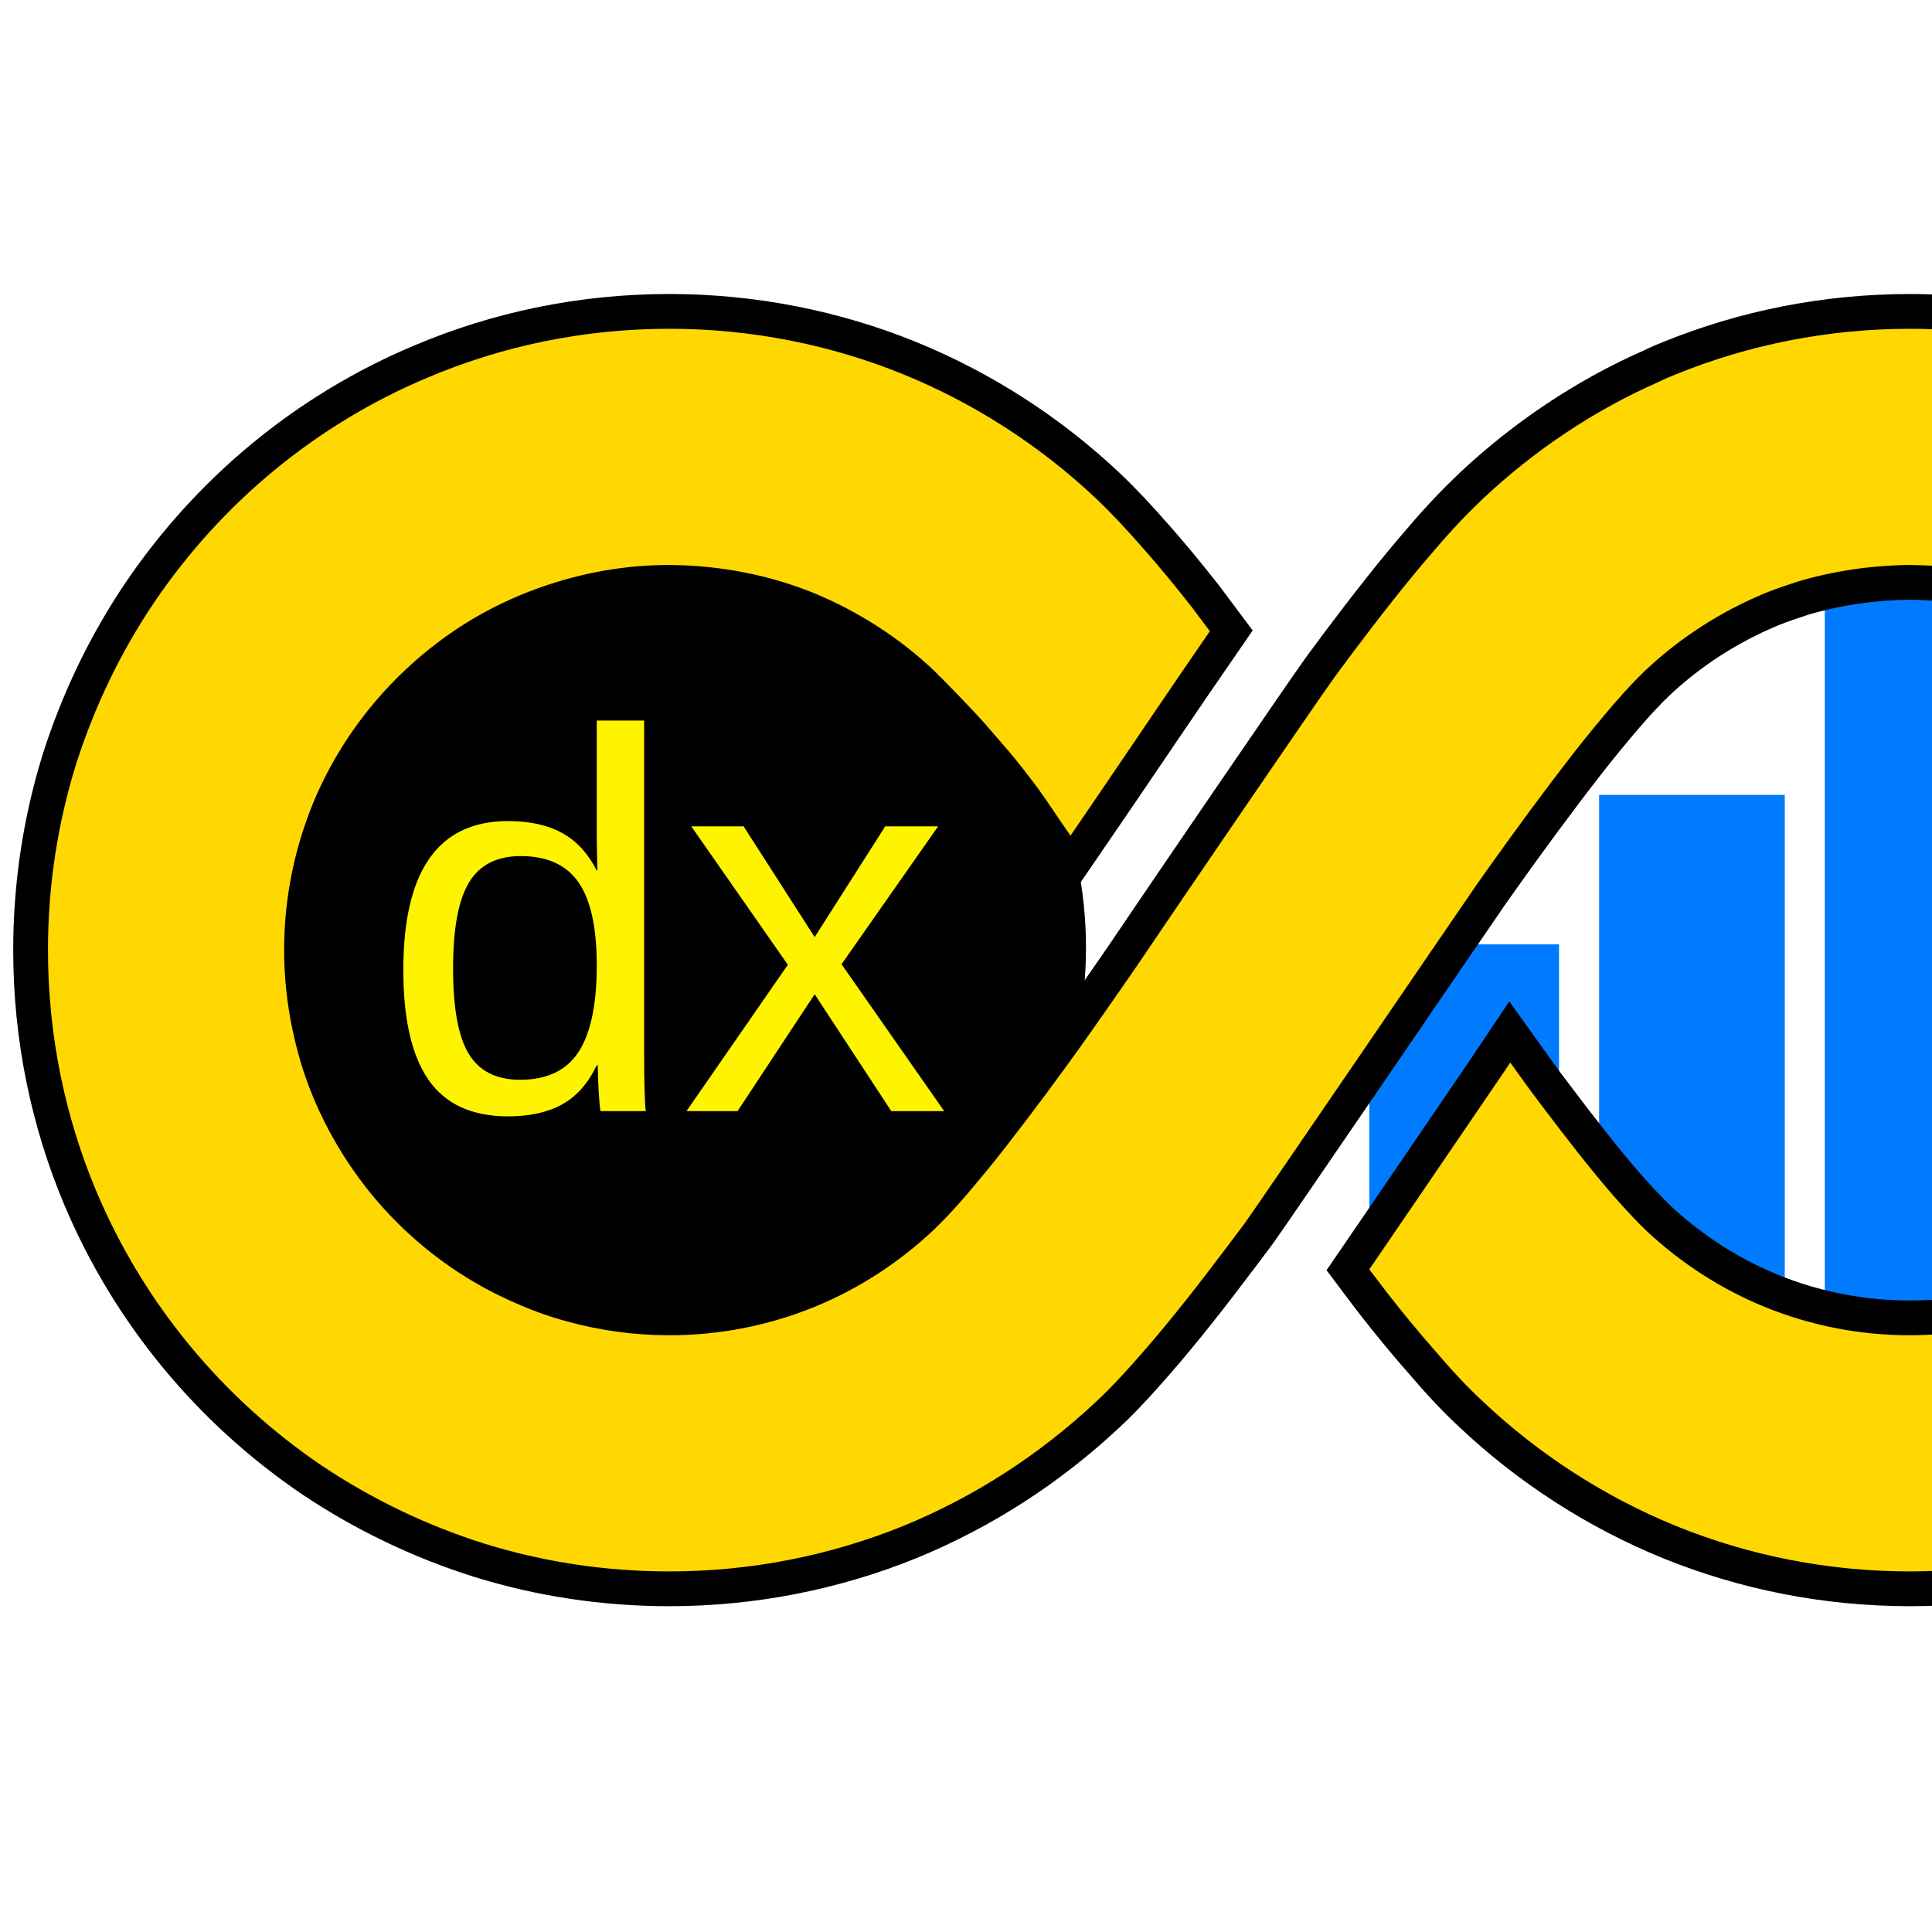
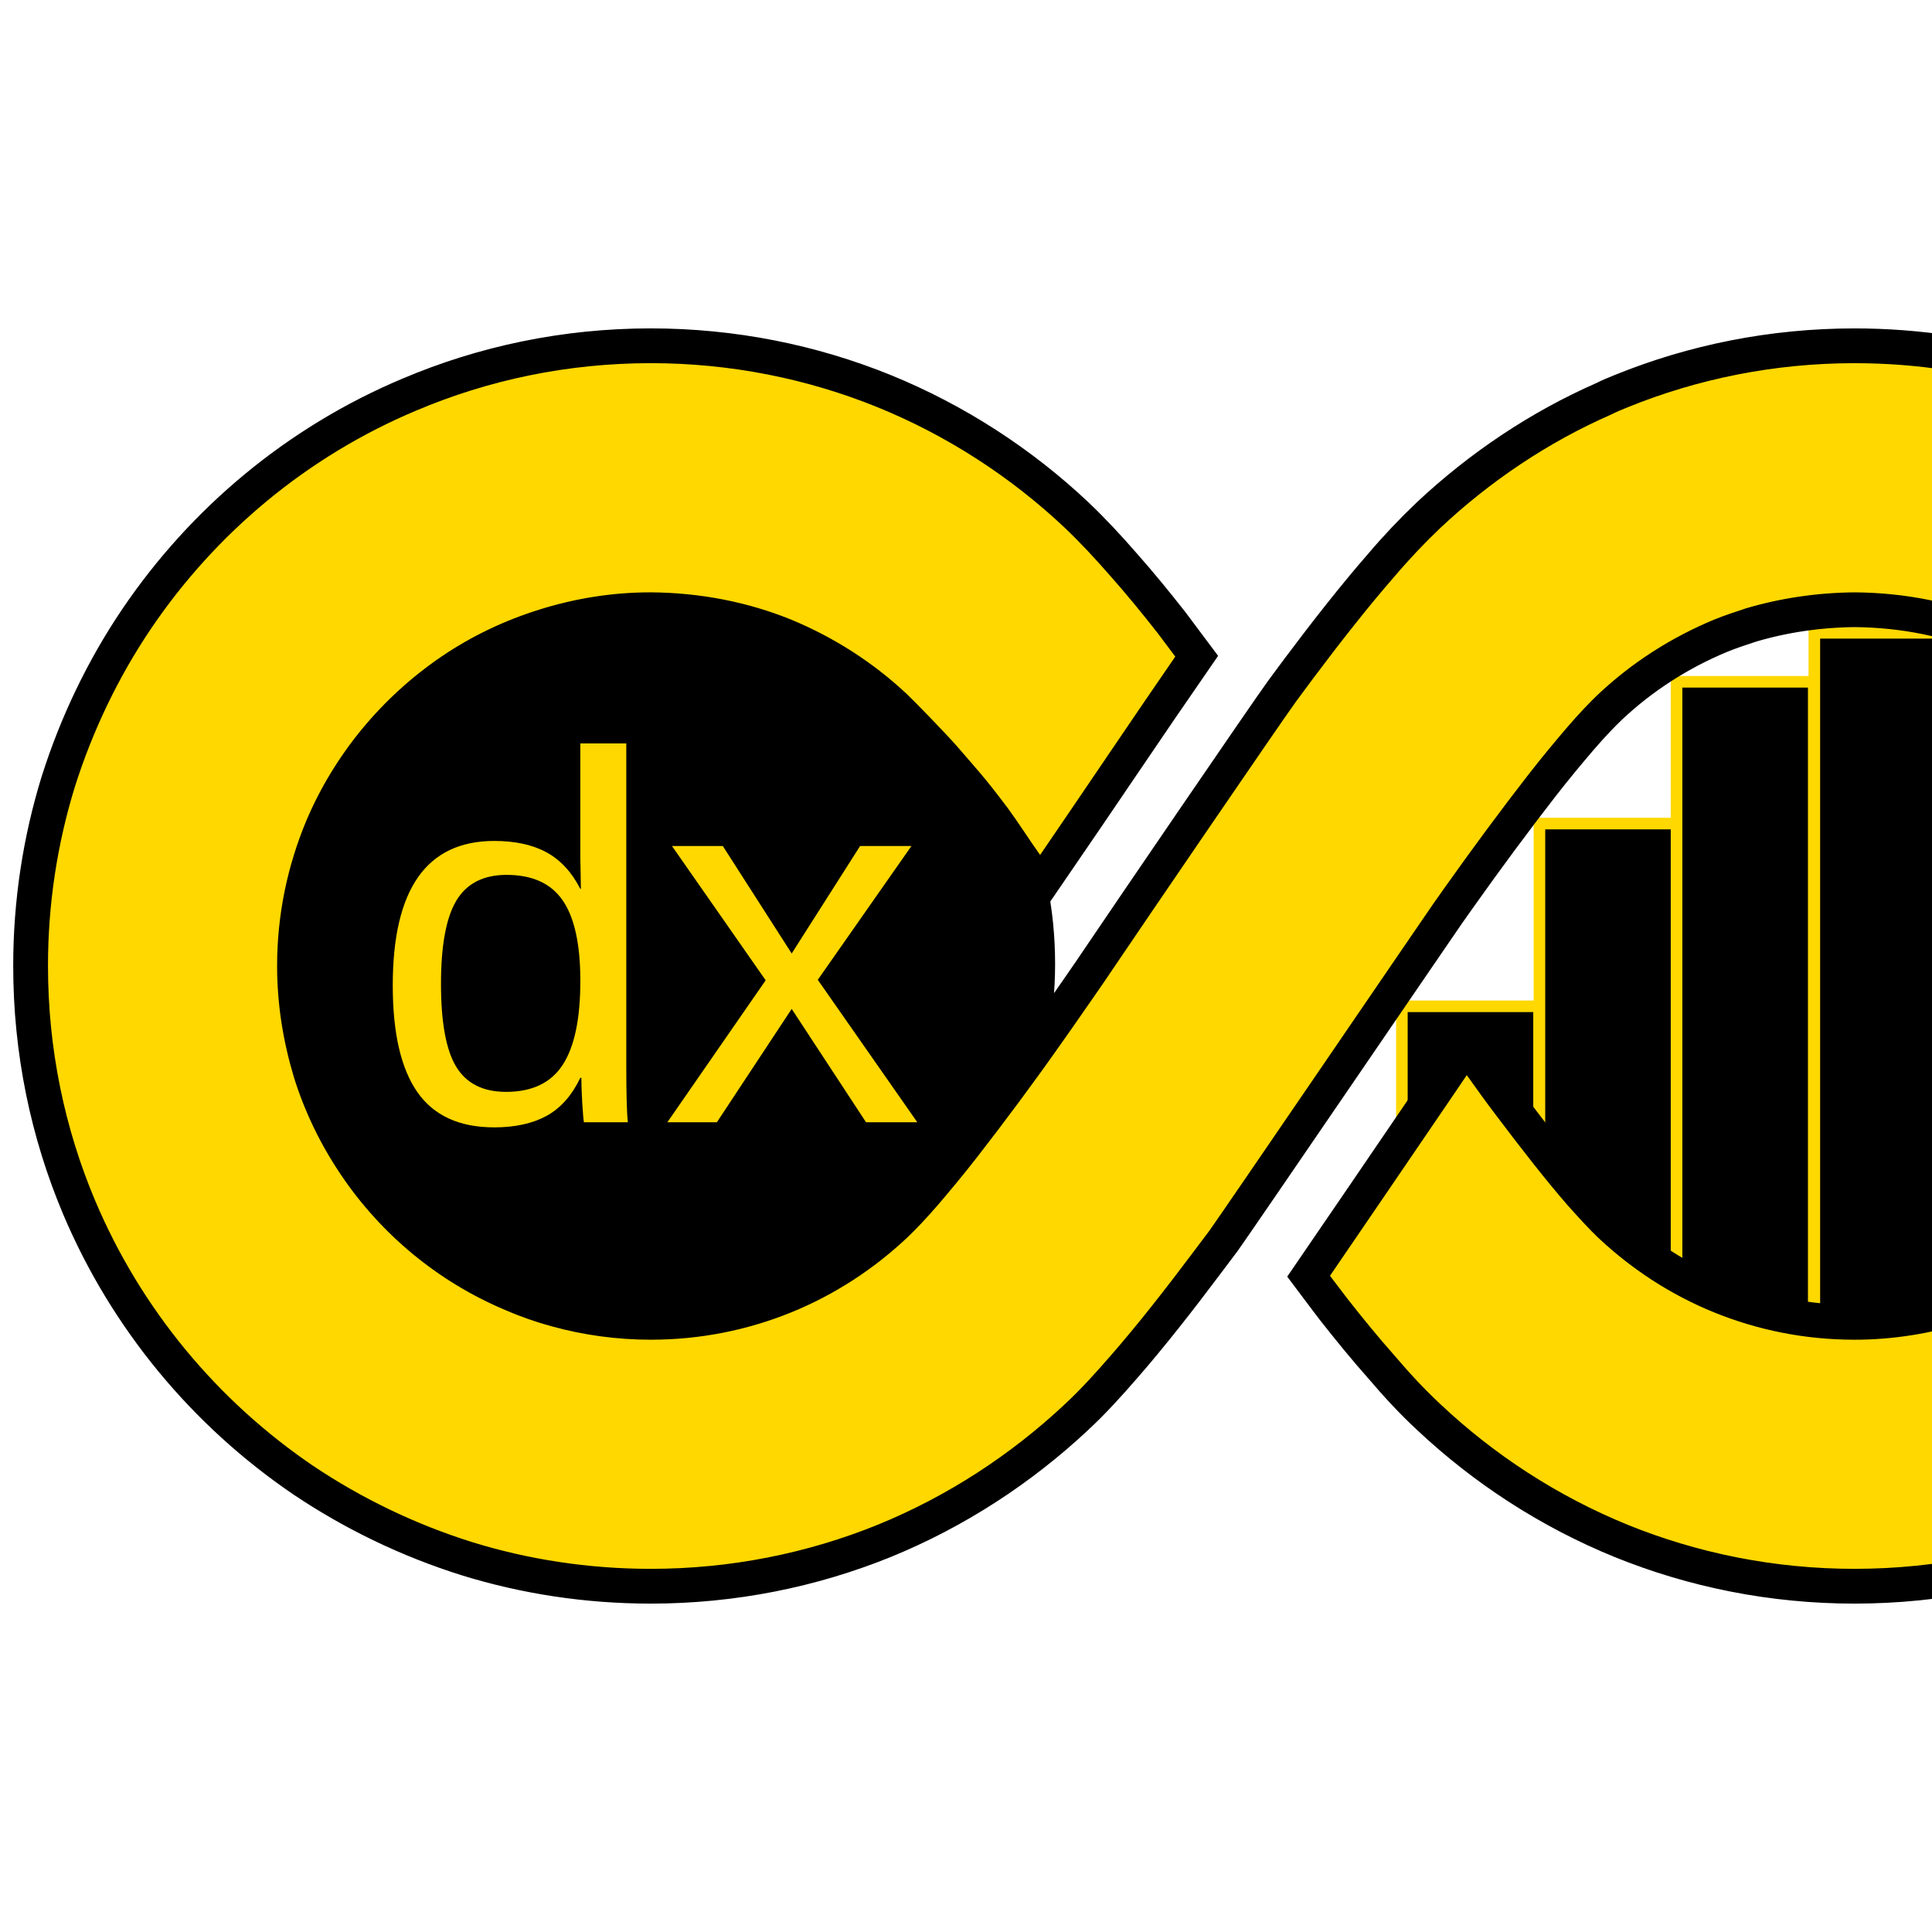
<svg xmlns="http://www.w3.org/2000/svg" xmlns:ns1="http://svgjs.dev/svgjs" version="1.1" width="500px" height="500px">
-   <svg viewBox="0 0 500 500" width="500px" height="500px">
-     <rect x="413.845" y="205.711" width="48.054" height="144.794" style="stroke: rgb(0, 0, 0); stroke-width: 0px; fill: rgb(0, 123, 255); filter: none;" />
-     <ellipse style="stroke: rgb(0, 0, 0); paint-order: fill; stroke-width: 0px;" cx="173.851" cy="245.268" rx="107.201" ry="107.201" />
-     <rect x="472.254" y="140.365" width="51.92" height="211.376" style="stroke: rgb(0, 0, 0); stroke-width: 0px; fill: rgb(0, 123, 255); filter: none;" />
-     <rect x="354.377" y="244.386" width="49.097" height="84.128" style="stroke: rgb(0, 0, 0); stroke-width: 0px; fill: rgb(0, 123, 255); filter: none;" />
-     <path class="st0" d="M 642.494 183.315 C 630.232 154.417 609.862 129.894 584.181 112.537 C 571.402 103.91 557.262 97.047 542.088 92.368 C 527.014 87.587 510.907 85.091 494.28 85.091 C 472.964 85.091 452.49 89.253 433.784 96.846 C 432.22 97.463 430.769 98.083 429.318 98.813 C 412.479 106.193 397.091 116.587 383.895 128.959 C 379.633 133.01 375.582 137.272 371.522 142.053 C 364.356 150.264 356.977 159.725 349.801 169.285 C 348.349 171.254 346.786 173.335 345.335 175.316 C 341.386 180.715 303.648 236.014 296.999 245.89 C 293.67 250.873 289.721 256.486 285.458 262.618 C 284.524 263.968 283.49 265.429 282.454 266.88 C 275.38 276.961 267.482 287.566 260.204 296.925 C 256.57 301.595 252.927 305.959 249.81 309.603 C 246.593 313.338 243.68 316.353 241.599 318.331 C 232.667 326.746 222.162 333.608 210.631 338.288 C 199.091 342.967 186.514 345.565 173.206 345.565 C 164.061 345.565 155.23 344.315 146.918 342.032 C 142.655 340.885 138.494 339.433 134.443 337.667 C 116.559 330.176 101.282 317.499 90.574 301.594 C 85.175 293.596 80.91 284.865 77.999 275.507 C 75.195 266.148 73.533 256.283 73.533 245.888 C 73.533 232.064 76.345 219.071 81.327 207.113 C 88.919 189.239 101.597 174.066 117.503 163.255 C 125.501 157.845 134.229 153.692 143.588 150.78 C 152.936 147.866 162.812 146.213 173.206 146.213 C 186.514 146.313 199.091 148.811 210.631 153.481 C 222.163 158.26 232.667 165.02 241.599 173.436 C 243.68 175.415 251.629 183.582 254.846 187.226 C 260.459 193.773 261.786 194.942 268.444 203.784 C 271.043 207.315 274.452 212.63 277.051 216.263 C 287.028 201.719 303.962 176.561 313.107 163.355 C 311.554 161.274 309.991 159.204 308.437 157.123 C 304.276 151.814 300.114 146.729 295.964 142.049 C 291.801 137.269 287.852 133.006 283.59 128.956 C 269.248 115.435 252.308 104.423 233.701 96.841 C 214.994 89.247 194.512 85.086 173.206 85.086 C 151.069 85.086 129.865 89.561 110.539 97.773 C 81.642 109.933 57.21 130.304 39.852 155.975 C 31.225 168.765 24.373 182.995 19.593 198.068 C 14.914 213.247 12.418 229.255 12.418 245.891 C 12.418 268.028 16.883 289.232 24.995 308.456 C 37.255 337.457 57.626 361.889 83.196 379.245 C 96.087 387.873 110.227 394.725 125.4 399.505 C 140.472 404.185 156.582 406.681 173.208 406.681 C 194.514 406.681 214.997 402.519 233.703 394.937 C 252.309 387.345 269.147 376.331 283.491 362.923 L 283.591 362.821 C 287.855 358.873 291.803 354.498 295.965 349.718 C 303.13 341.505 310.51 332.055 317.686 322.494 C 319.138 320.514 320.701 318.534 322.151 316.565 C 326.1 311.054 377.765 235.282 382.019 229.152 C 382.963 227.801 383.999 226.35 385.032 224.889 C 392.108 214.91 400.004 204.203 407.282 194.855 C 410.916 190.176 414.56 185.81 417.676 182.176 C 420.894 178.432 423.808 175.416 425.888 173.438 C 434.82 165.023 445.326 158.263 456.857 153.483 C 459.668 152.346 462.47 151.413 465.382 150.468 C 474.527 147.77 484.19 146.317 494.28 146.216 C 508.104 146.316 521.199 149.018 533.042 154.112 C 550.918 161.592 566.204 174.27 576.902 190.176 C 582.313 198.184 586.575 206.914 589.478 216.261 C 592.392 225.62 593.954 235.495 593.954 245.89 C 593.954 259.714 591.143 272.809 586.159 284.654 C 578.567 302.527 565.889 317.814 549.984 328.512 C 541.986 333.922 533.257 338.185 523.898 340.987 C 514.651 343.901 504.674 345.566 494.28 345.566 C 480.972 345.566 468.395 342.968 456.856 338.289 C 445.324 333.609 434.819 326.748 425.886 318.332 C 423.806 316.353 420.892 313.238 417.675 309.604 C 412.062 303.159 405.405 294.632 398.754 285.802 C 396.055 282.269 393.456 278.625 390.858 274.992 C 390.026 276.238 389.194 277.488 388.26 278.838 C 371.107 303.991 360.296 319.895 354.377 328.514 C 355.93 330.594 357.494 332.574 359.047 334.655 C 363.208 339.953 367.37 345.049 371.52 349.718 C 375.58 354.497 379.632 358.873 383.894 362.821 C 398.236 376.331 415.177 387.345 433.783 394.937 C 452.49 402.519 472.963 406.681 494.279 406.681 C 516.416 406.681 537.62 402.216 556.845 394.106 C 585.843 381.844 610.265 361.471 627.632 335.792 C 636.25 323.013 643.223 308.874 647.891 293.698 C 652.573 278.625 655.071 262.517 655.071 245.891 C 655.071 223.753 650.606 202.549 642.494 183.315 Z" style="filter: none; fill: rgb(255, 216, 2); stroke: rgb(0, 0, 0); paint-order: stroke; stroke-width: 18px;" />
-     <text style="fill: rgb(255, 244, 0); font-family: Arial, sans-serif; font-size: 139.5px; white-space: pre;" x="98.518" y="287.556" ns1:data="{&quot;leading&quot;:&quot;1.3&quot;}">dx</text>
+   <svg viewBox="0 0 500 500" height="500px" width="500px">
+     <ellipse style="stroke: rgb(0, 0, 0); paint-order: fill; stroke-width: 0px;" cx="169.048" cy="249.403" rx="104.011" ry="104.011" />
+     <rect x="362.805" y="260.428" width="35.508" height="67.173" style="filter: none; stroke-width: 3px; stroke: rgb(255, 216, 0);" />
+     <rect x="469.549" y="163.77" width="35.508" height="186.151" style="filter: none; stroke-width: 3px; stroke: rgb(255, 216, 0);" />
+     <rect x="398.403" y="213.137" width="35.508" height="121.092" style="filter: none; stroke-width: 3px; stroke: rgb(255, 216, 0);" />
+     <rect x="433.888" y="176.445" width="35.508" height="166.193" style="filter: none; stroke-width: 3px; stroke: rgb(255, 216, 0);" />
+     <path class="st0" d="M 623.746 189.294 C 611.849 161.256 592.085 137.462 567.168 120.622 C 554.769 112.251 541.05 105.593 526.328 101.053 C 511.702 96.414 496.074 93.992 479.942 93.992 C 459.26 93.992 439.396 98.03 421.246 105.398 C 419.729 105.996 418.321 106.598 416.913 107.306 C 400.575 114.466 385.645 124.551 372.842 136.555 C 368.707 140.486 364.776 144.621 360.837 149.259 C 353.884 157.226 346.725 166.406 339.762 175.681 C 338.353 177.592 336.837 179.611 335.429 181.533 C 331.598 186.771 294.982 240.425 288.531 250.007 C 285.301 254.841 281.47 260.287 277.334 266.237 C 276.427 267.547 275.424 268.964 274.419 270.372 C 267.556 280.153 259.893 290.443 252.831 299.523 C 249.305 304.054 245.771 308.288 242.746 311.824 C 239.625 315.448 236.799 318.373 234.78 320.292 C 226.113 328.457 215.921 335.115 204.733 339.655 C 193.537 344.195 181.334 346.716 168.422 346.716 C 159.549 346.716 150.981 345.503 142.916 343.288 C 138.78 342.175 134.743 340.766 130.812 339.053 C 113.46 331.785 98.638 319.485 88.248 304.053 C 83.01 296.293 78.872 287.822 76.048 278.743 C 73.327 269.662 71.715 260.091 71.715 250.005 C 71.715 236.592 74.443 223.986 79.277 212.384 C 86.643 195.041 98.943 180.32 114.376 169.831 C 122.136 164.582 130.605 160.552 139.685 157.727 C 148.755 154.899 158.337 153.296 168.422 153.296 C 181.334 153.393 193.537 155.816 204.733 160.347 C 215.922 164.984 226.113 171.543 234.78 179.709 C 236.799 181.629 244.511 189.553 247.633 193.088 C 253.079 199.441 254.366 200.575 260.826 209.154 C 263.348 212.58 266.655 217.736 269.177 221.261 C 278.857 207.15 295.287 182.741 304.16 169.928 C 302.653 167.909 301.137 165.9 299.629 163.881 C 295.592 158.73 291.554 153.796 287.527 149.256 C 283.488 144.618 279.656 140.482 275.521 136.552 C 261.606 123.433 245.17 112.749 227.117 105.393 C 208.966 98.025 189.094 93.987 168.422 93.987 C 146.943 93.987 126.37 98.329 107.619 106.297 C 79.582 118.095 55.877 137.86 39.036 162.767 C 30.665 175.177 24.017 188.983 19.38 203.608 C 14.84 218.335 12.418 233.867 12.418 250.008 C 12.418 271.486 16.75 292.059 24.621 310.711 C 36.516 338.849 56.281 362.554 81.09 379.394 C 93.597 387.765 107.317 394.413 122.038 399.051 C 136.662 403.592 152.292 406.013 168.424 406.013 C 189.096 406.013 208.969 401.975 227.119 394.619 C 245.171 387.253 261.508 376.566 275.425 363.557 L 275.522 363.458 C 279.659 359.628 283.49 355.383 287.528 350.745 C 294.48 342.777 301.64 333.608 308.603 324.331 C 310.012 322.41 311.528 320.489 312.935 318.579 C 316.766 313.232 366.894 239.714 371.022 233.767 C 371.937 232.456 372.943 231.048 373.945 229.631 C 380.81 219.949 388.471 209.56 395.533 200.49 C 399.059 195.951 402.594 191.714 405.618 188.189 C 408.74 184.556 411.567 181.63 413.585 179.711 C 422.251 171.546 432.445 164.987 443.633 160.349 C 446.36 159.246 449.079 158.341 451.904 157.424 C 460.777 154.806 470.152 153.397 479.942 153.299 C 493.355 153.396 506.06 156.017 517.551 160.96 C 534.895 168.217 549.726 180.518 560.106 195.951 C 565.356 203.72 569.491 212.19 572.308 221.259 C 575.135 230.34 576.65 239.921 576.65 250.007 C 576.65 263.419 573.923 276.125 569.087 287.617 C 561.721 304.959 549.42 319.791 533.989 330.17 C 526.229 335.419 517.759 339.556 508.679 342.274 C 499.707 345.101 490.027 346.717 479.942 346.717 C 467.03 346.717 454.827 344.196 443.632 339.656 C 432.443 335.116 422.25 328.459 413.583 320.293 C 411.565 318.373 408.738 315.351 405.617 311.825 C 400.171 305.572 393.712 297.298 387.259 288.731 C 384.64 285.303 382.118 281.768 379.598 278.243 C 378.79 279.452 377.983 280.665 377.077 281.974 C 360.434 306.379 349.945 321.81 344.202 330.172 C 345.709 332.19 347.226 334.111 348.733 336.131 C 352.77 341.271 356.808 346.215 360.835 350.745 C 364.774 355.382 368.706 359.628 372.841 363.458 C 386.756 376.566 403.193 387.253 421.245 394.619 C 439.396 401.975 459.259 406.013 479.941 406.013 C 501.42 406.013 521.993 401.681 540.646 393.813 C 568.781 381.915 592.476 362.149 609.326 337.234 C 617.688 324.835 624.453 311.117 628.982 296.392 C 633.525 281.768 635.949 266.139 635.949 250.008 C 635.949 228.528 631.617 207.955 623.746 189.294 Z" style="filter: none; stroke: rgb(0, 0, 0); paint-order: stroke; stroke-width: 18px; fill: rgb(255, 216, 0);" />
+     <text style="fill: rgb(255, 216, 0); font-family: Arial, sans-serif; font-size: 135.3px; white-space: pre;" x="95.956" y="290.433" ns1:data="{&quot;leading&quot;:&quot;1.3&quot;}">dx</text>
  </svg>
  <style>@media (prefers-color-scheme: light) { :root { filter: none; } }
@media (prefers-color-scheme: dark) { :root { filter: none; } }
</style>
</svg>
